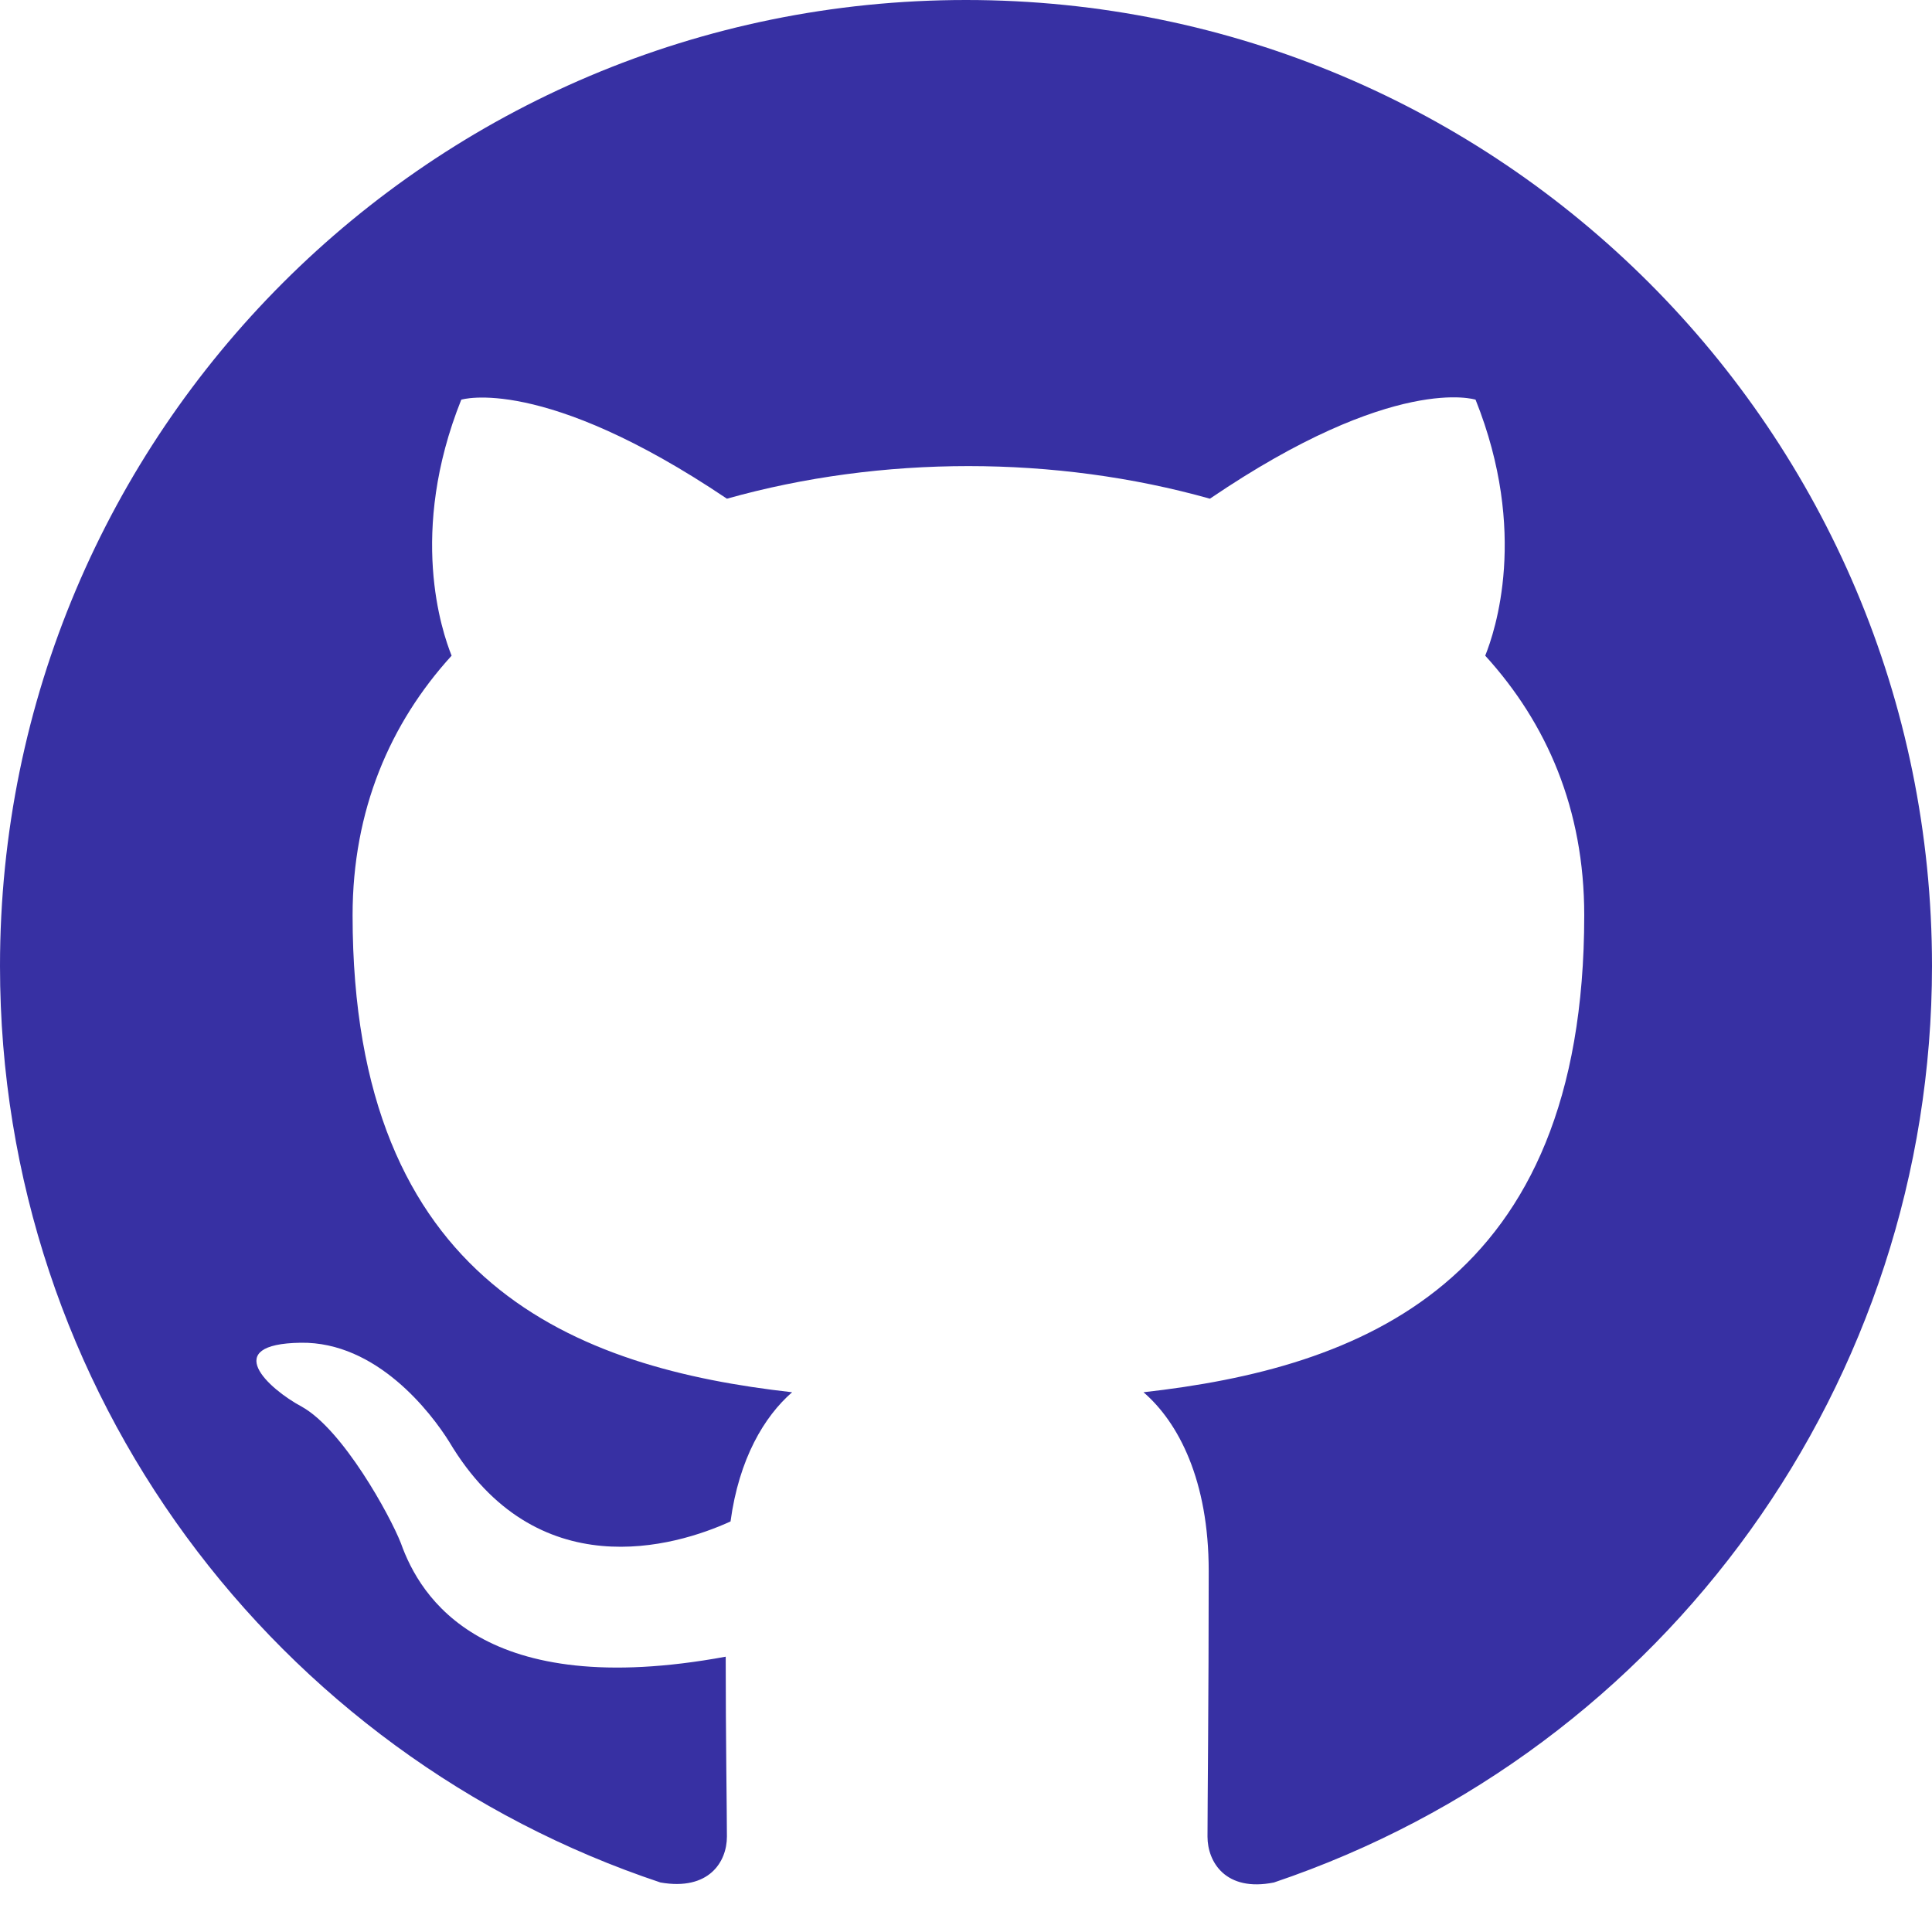
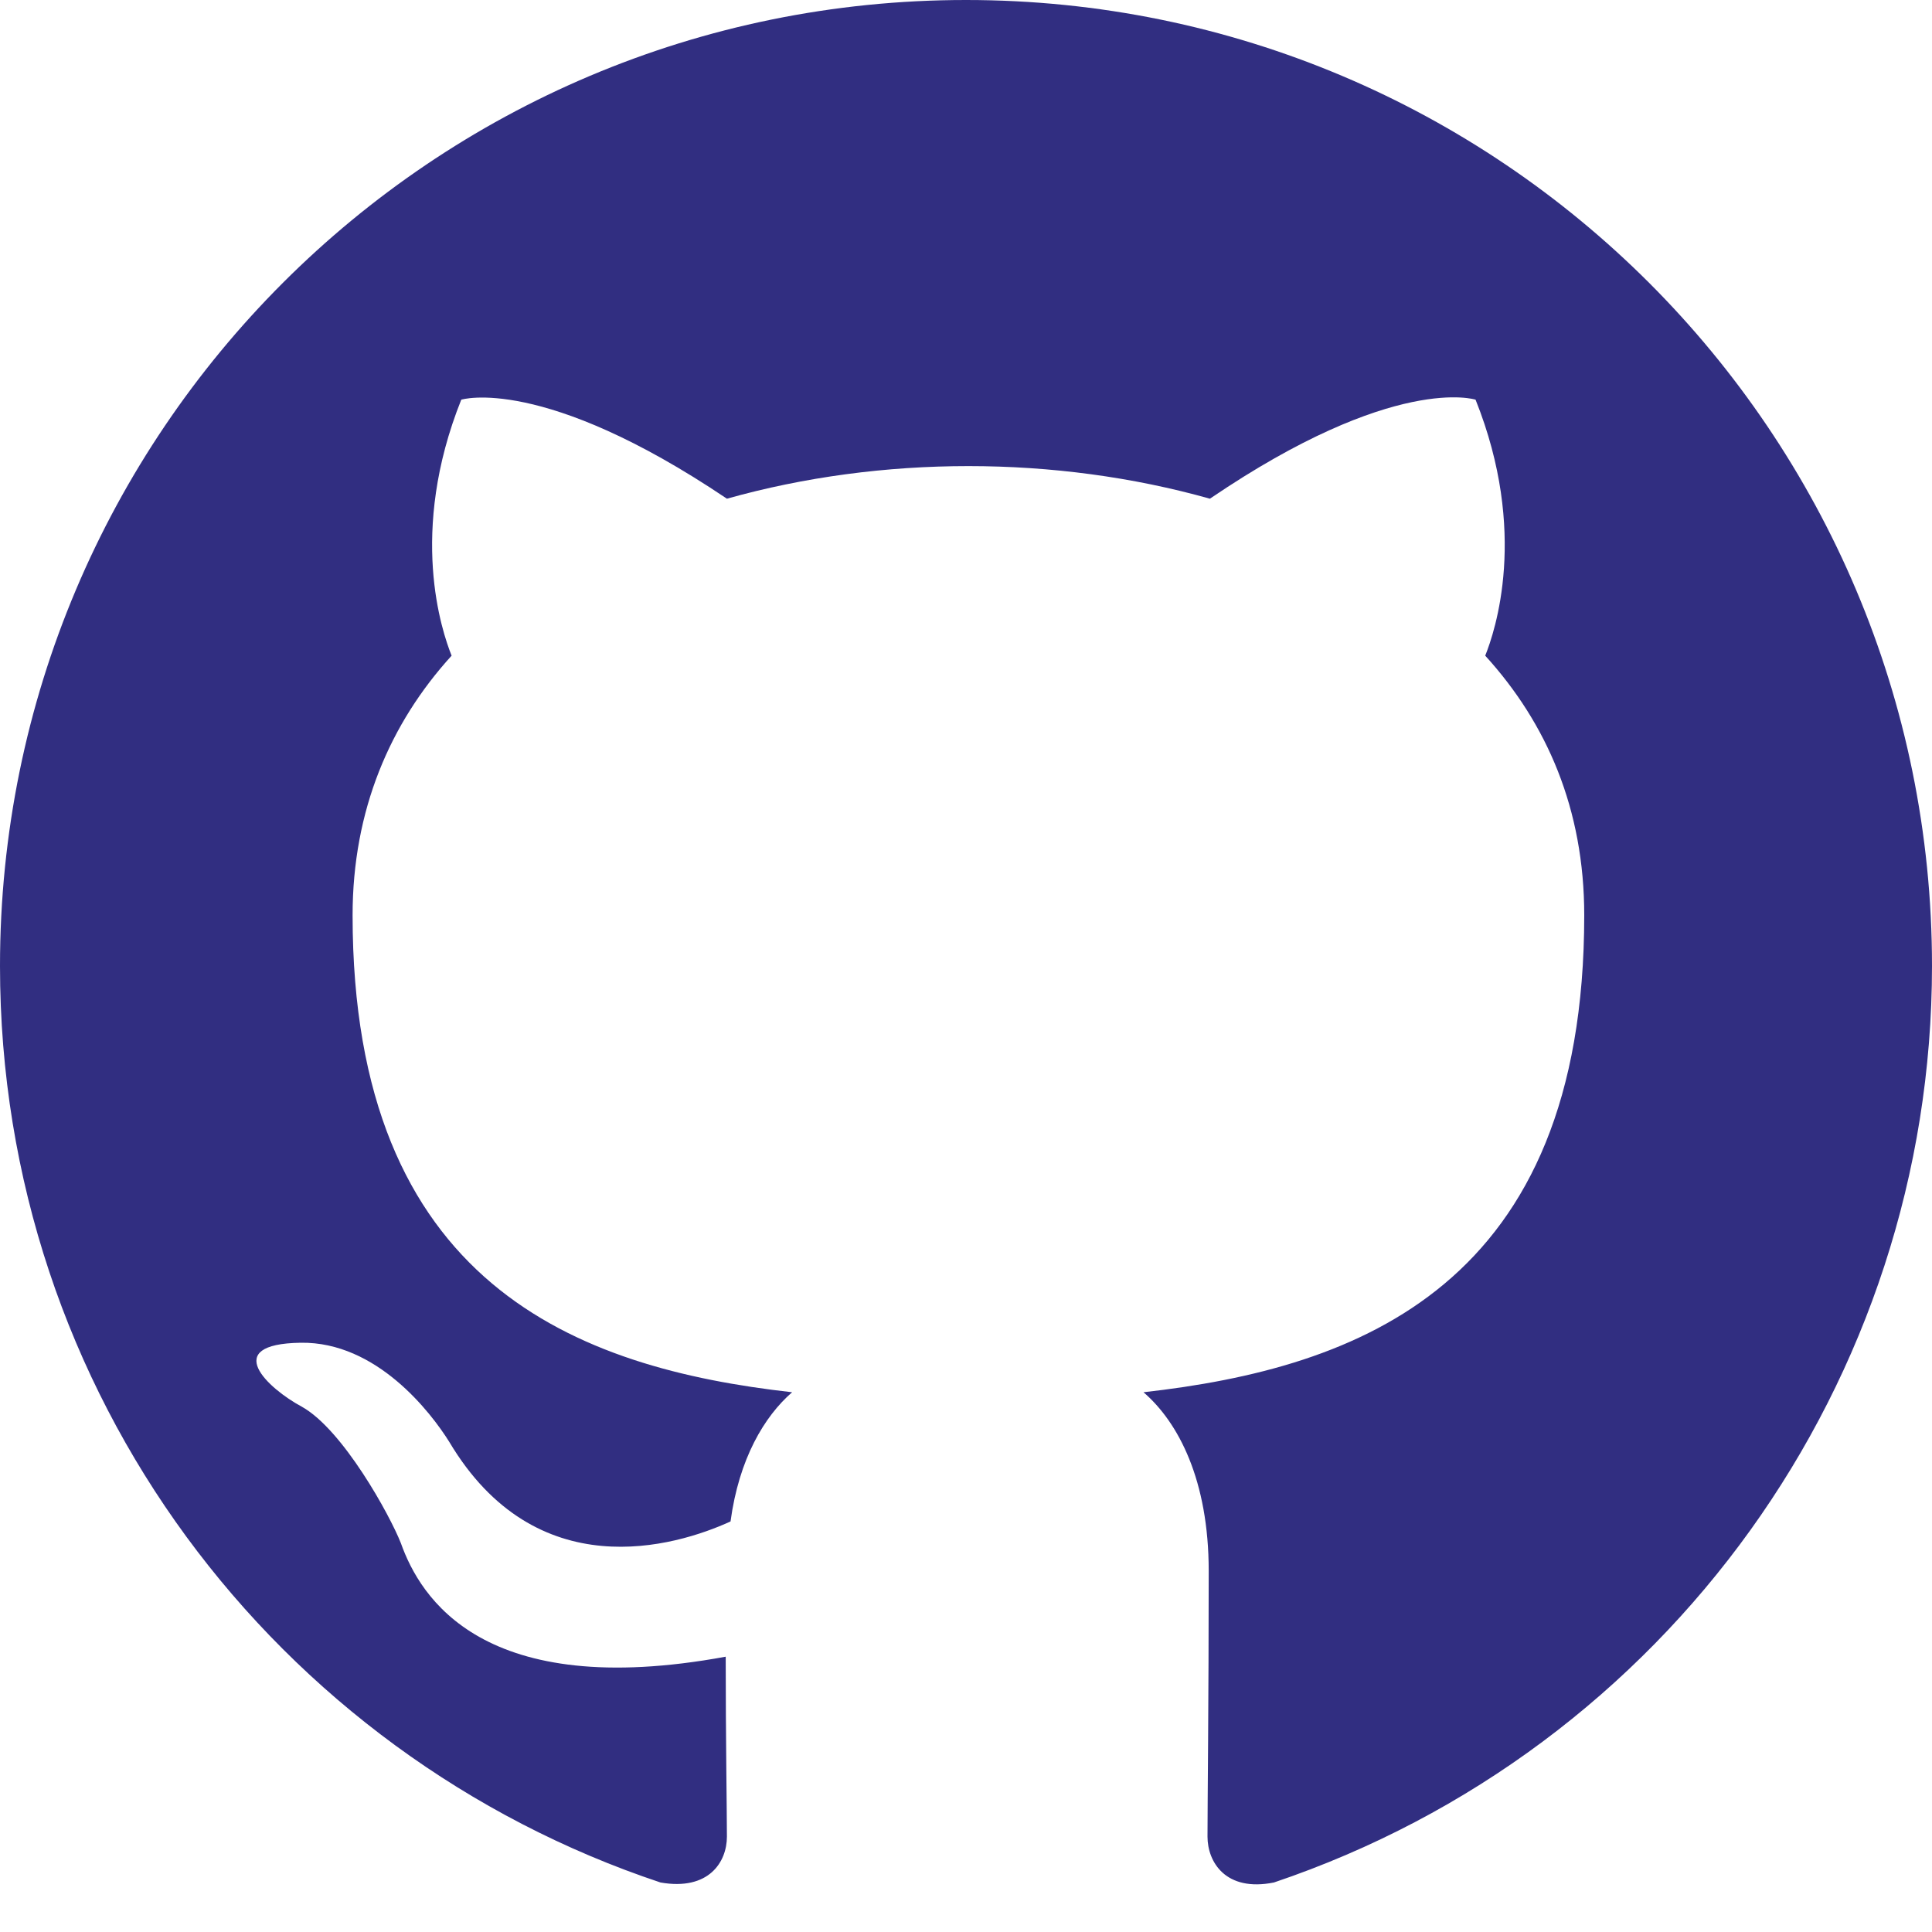
- <svg xmlns="http://www.w3.org/2000/svg" width="48" height="48" fill="#3730A3" viewBox="0 0 16 16">
+ <svg xmlns="http://www.w3.org/2000/svg" width="48" height="48" fill="#312E81" viewBox="0 0 16 16">
  <path d="M8 0C3.58 0 0 3.58 0 8c0 3.54 2.29 6.53 5.47 7.59.4.07.55-.17.55-.38 0-.19-.01-.82-.01-1.49-2.01.37-2.53-.49-2.69-.94-.09-.23-.48-.94-.82-1.13-.28-.15-.68-.52-.01-.53.63-.01 1.08.58 1.23.82.72 1.21 1.87.87 2.33.66.07-.52.28-.87.51-1.07-1.78-.2-3.64-.89-3.64-3.95 0-.87.31-1.59.82-2.15-.08-.2-.36-1.02.08-2.12 0 0 .67-.21 2.2.82.64-.18 1.32-.27 2-.27.68 0 1.36.09 2 .27 1.53-1.04 2.2-.82 2.2-.82.44 1.1.16 1.92.08 2.12.51.56.82 1.27.82 2.15 0 3.07-1.87 3.75-3.65 3.95.29.25.54.73.54 1.48 0 1.07-.01 1.93-.01 2.2 0 .21.15.46.55.38A8.012 8.012 0 0 0 16 8c0-4.42-3.58-8-8-8z" />
</svg>
